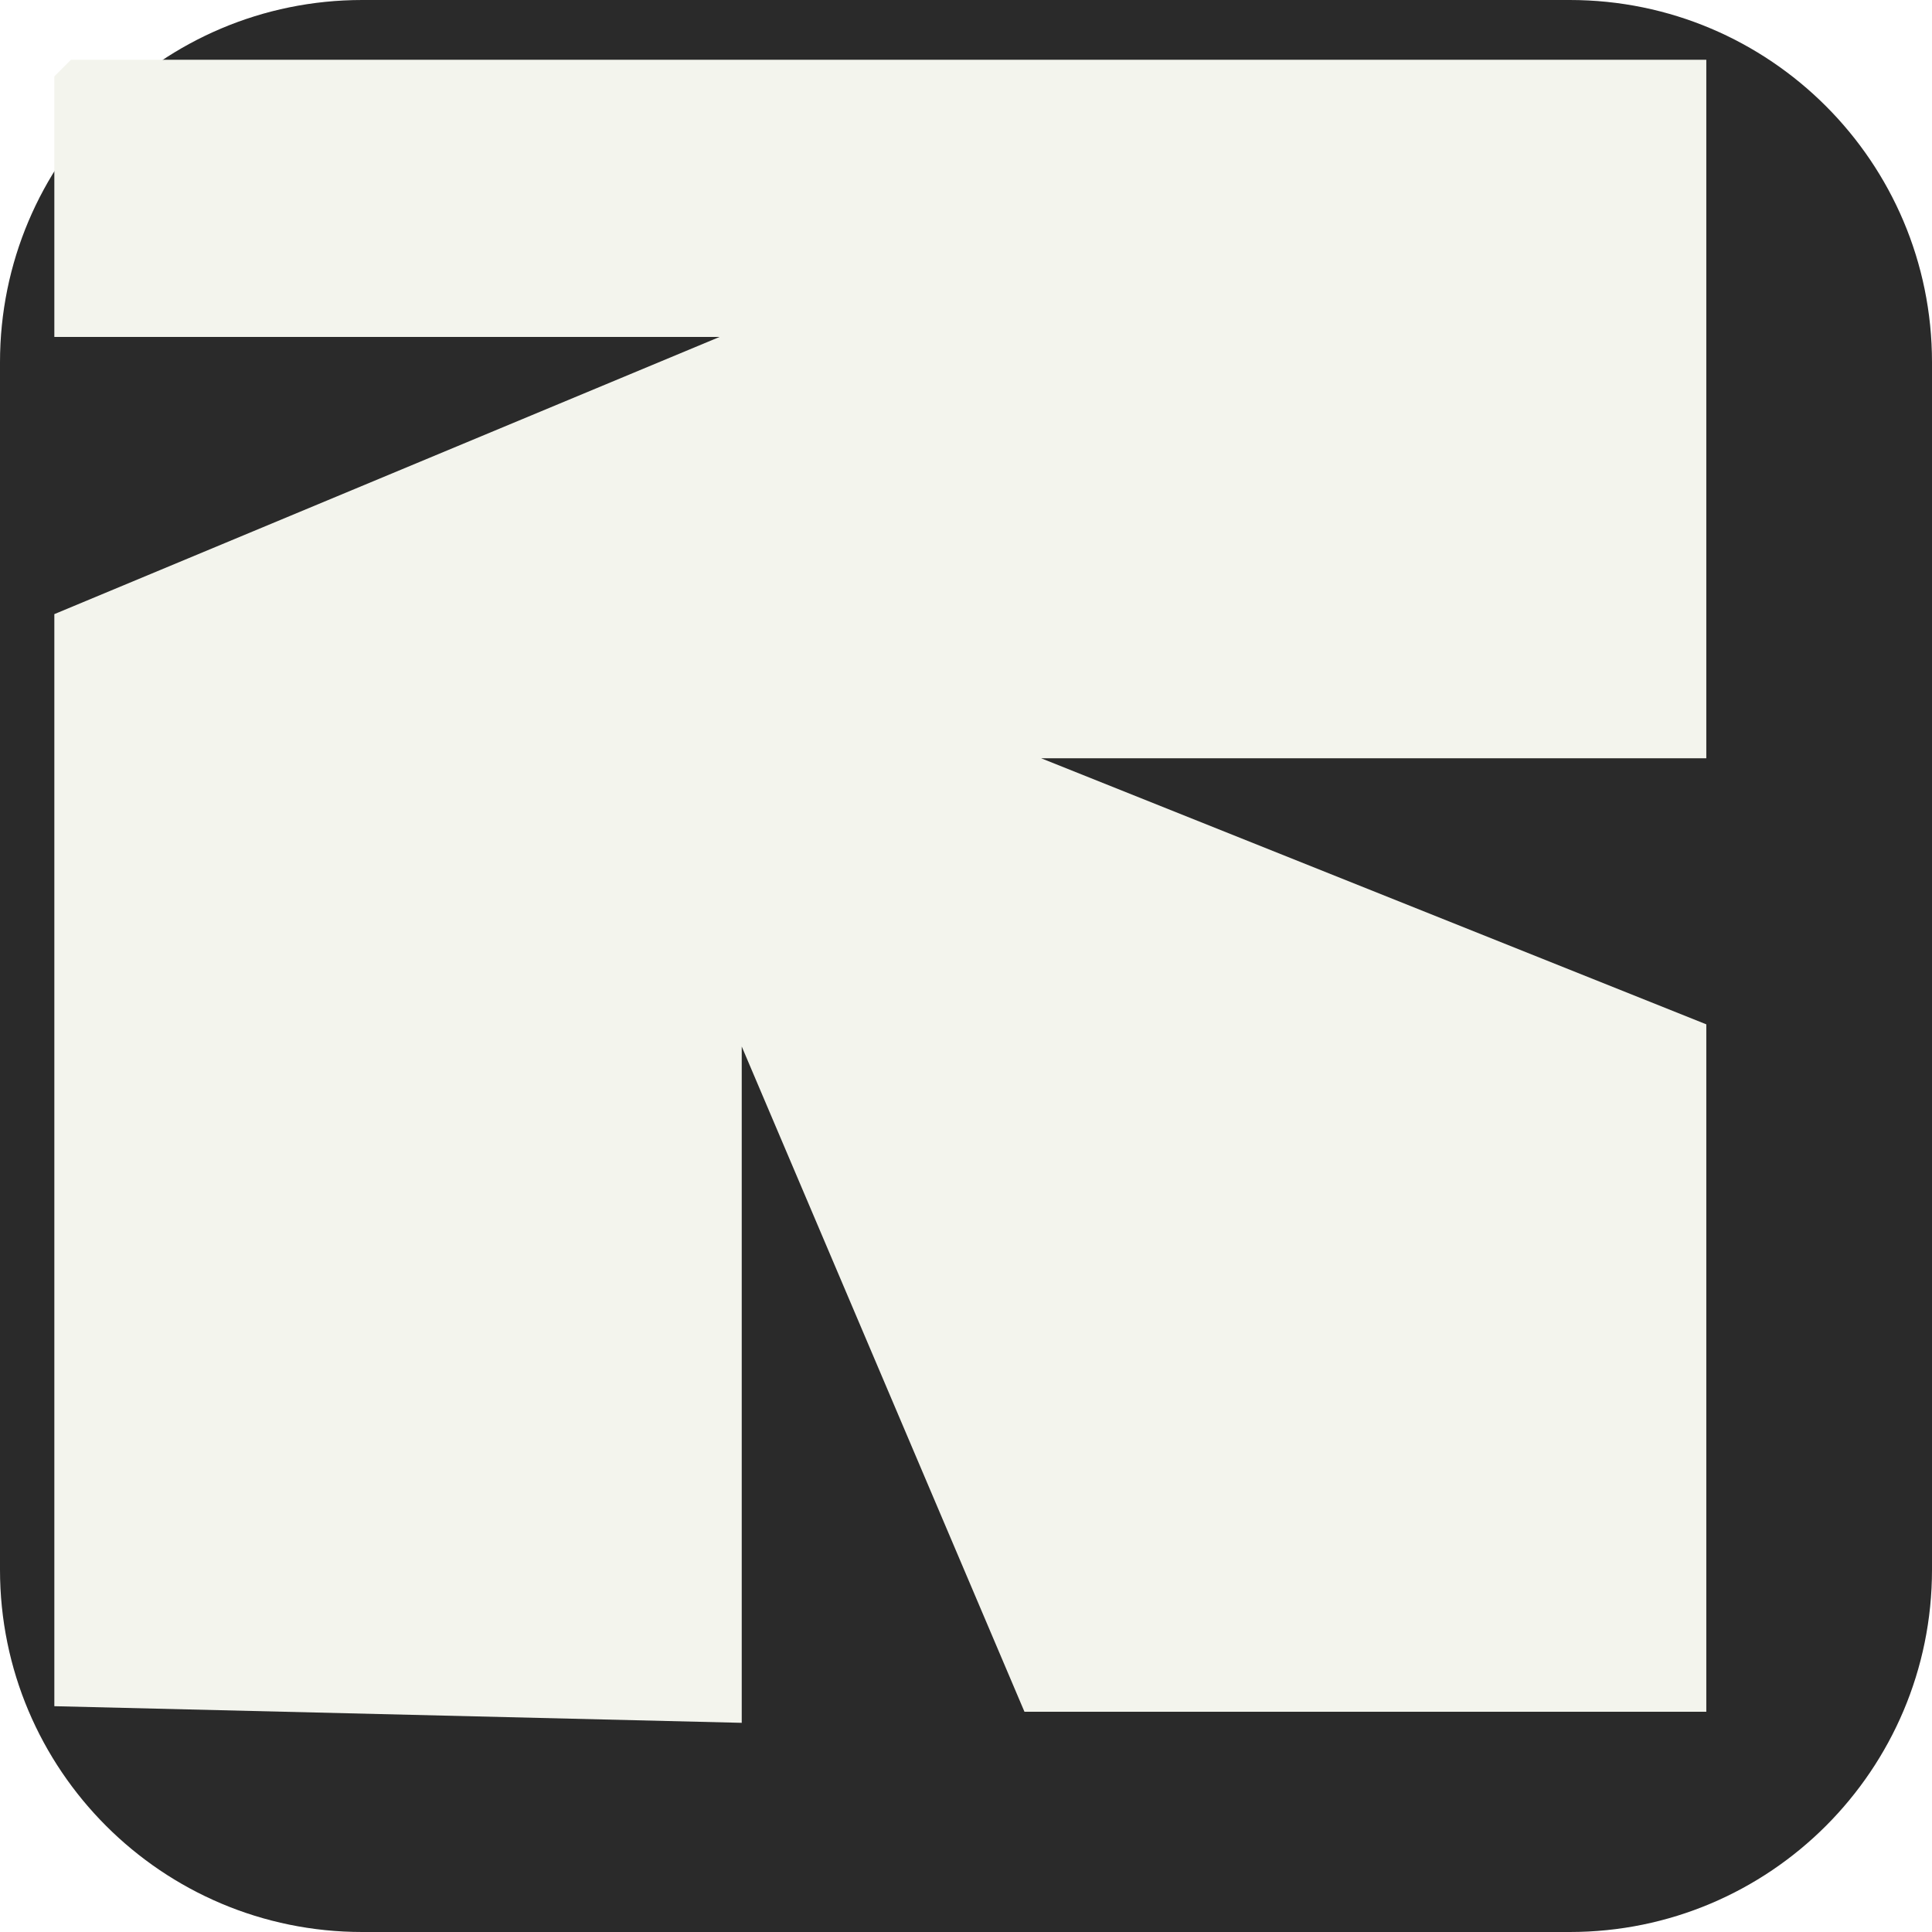
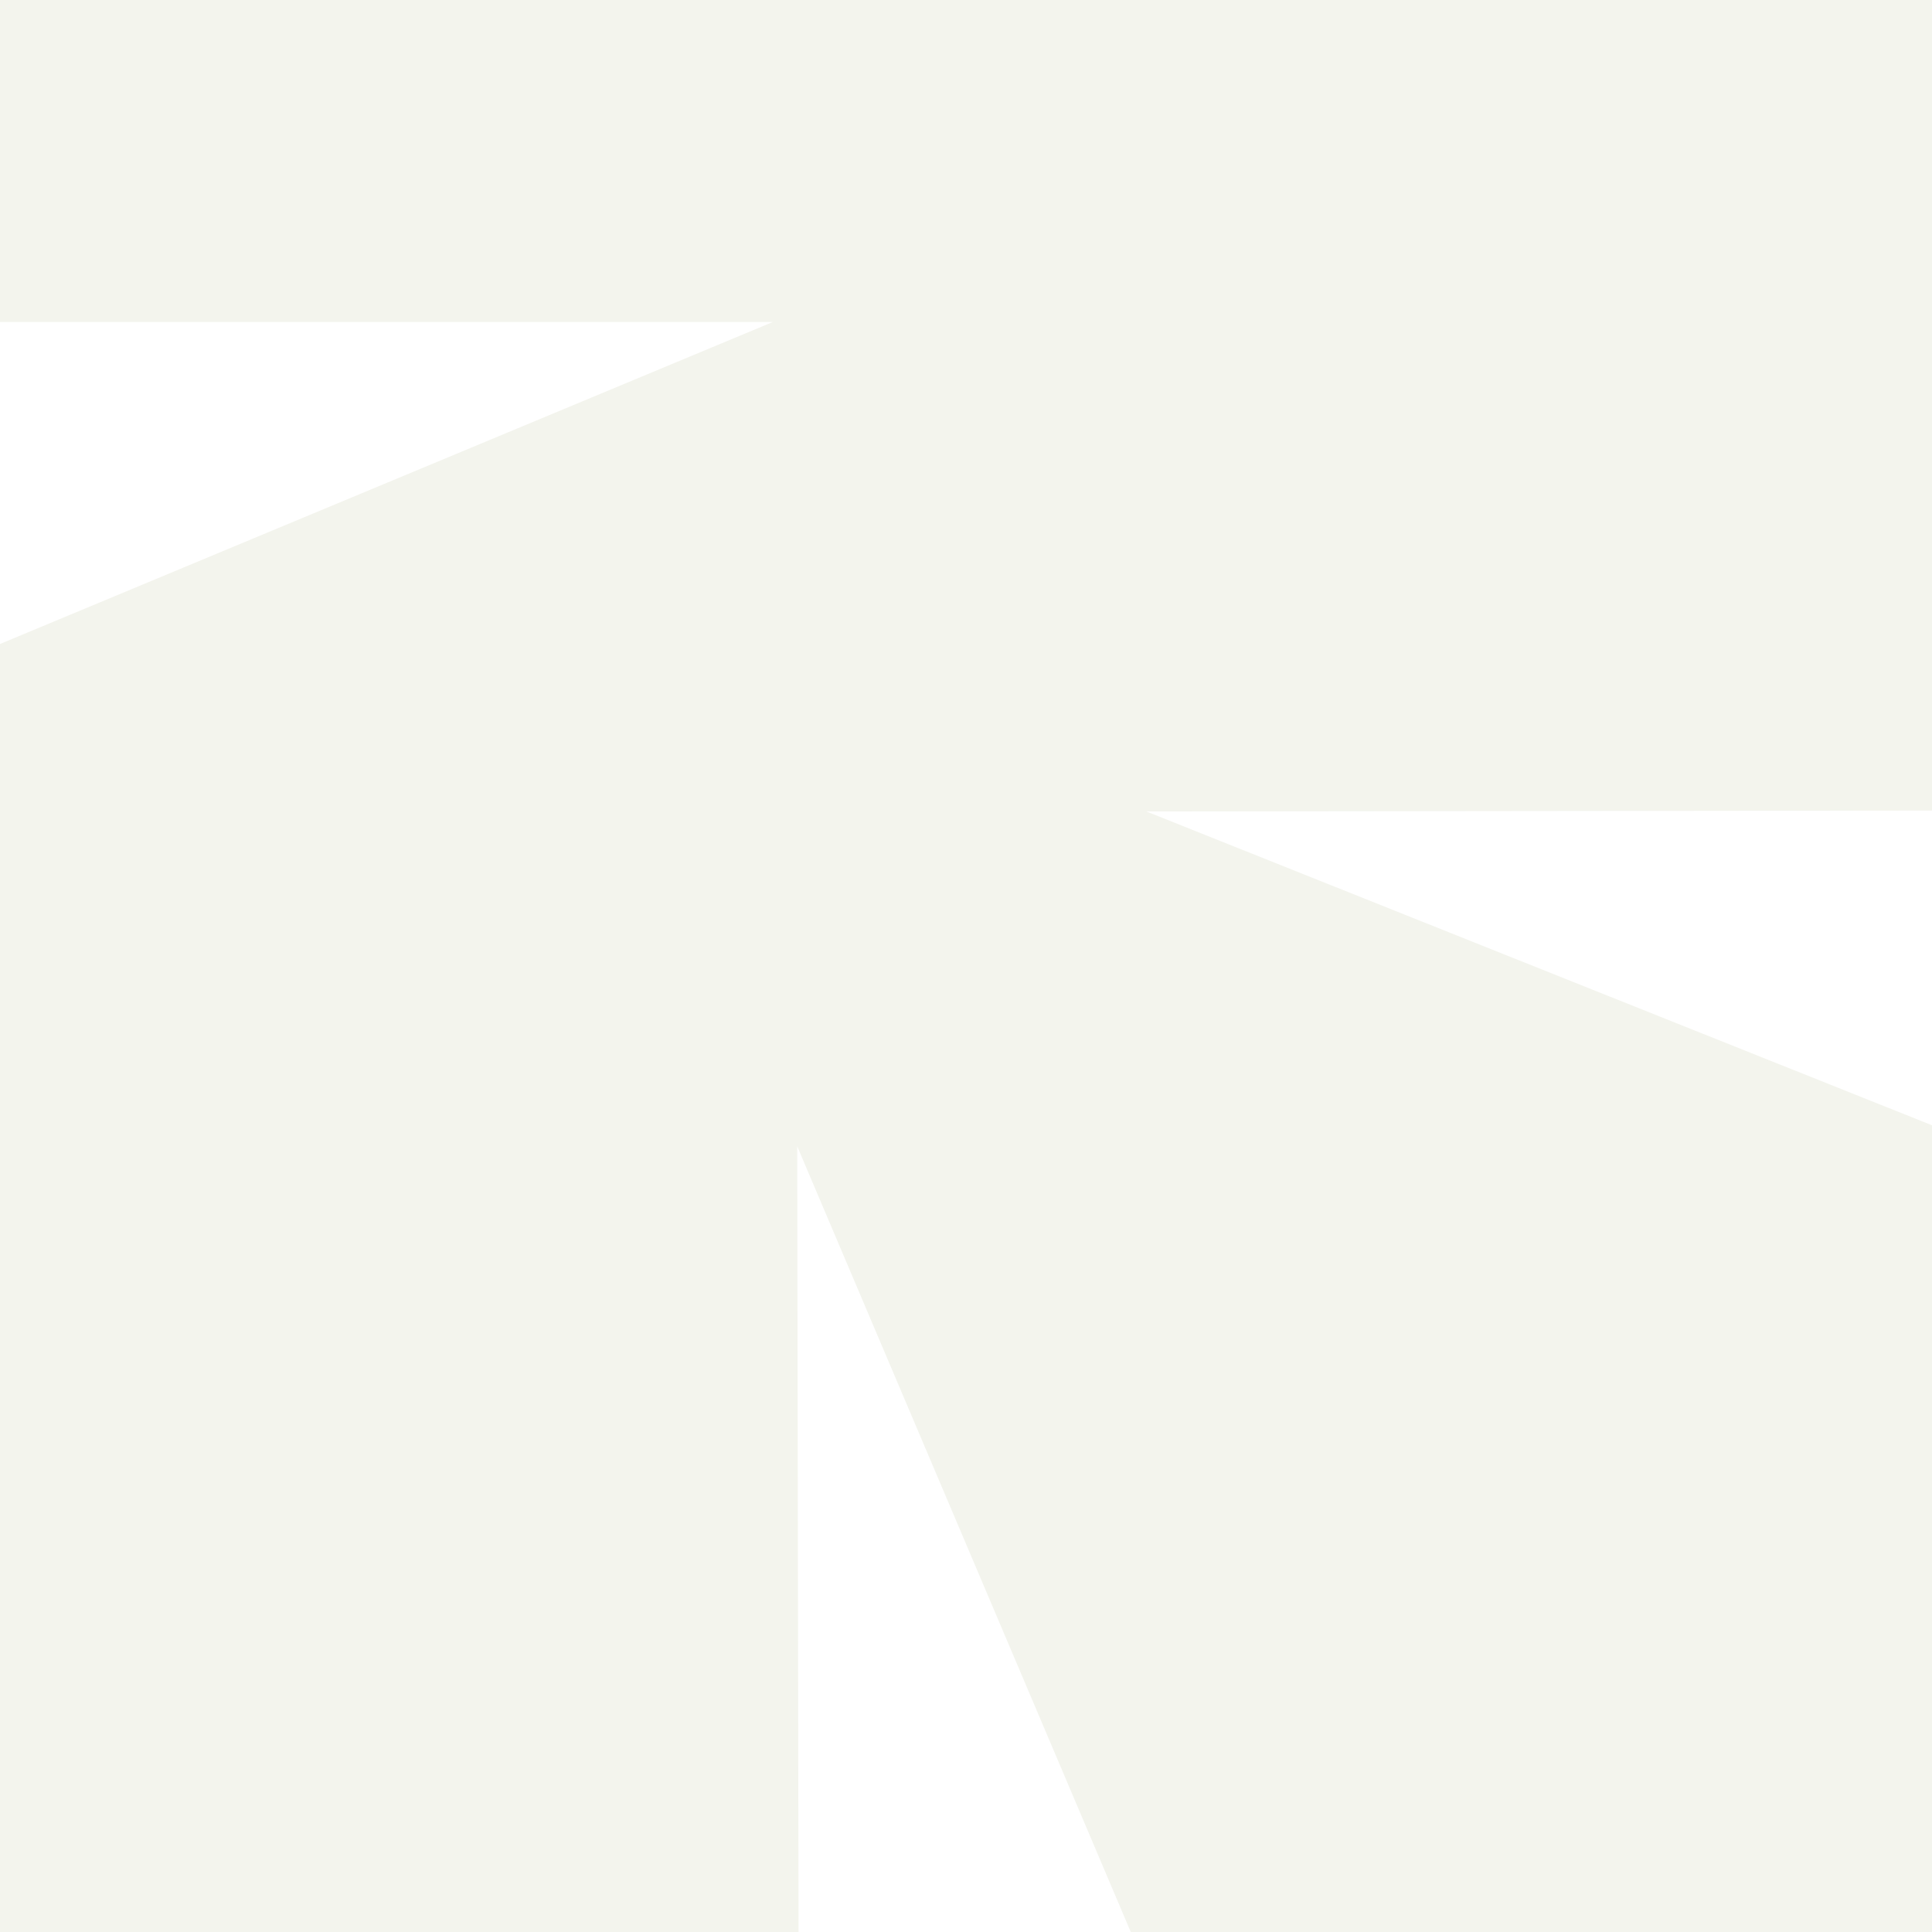
- <svg xmlns="http://www.w3.org/2000/svg" width="128" height="128" viewBox="0 0 128 128">
+ <svg xmlns="http://www.w3.org/2000/svg" id="Layer_2" data-name="Layer 2" viewBox="0 0 1024 1024">
  <defs>
    <style>
-       .bg { fill: #2a2a2a; }
-       .shape { fill: #f3f4ed; }
+       .cls-1 {
+         fill: #f3f4ed;
+       }
    </style>
  </defs>
-   <rect class="bg" x="0" y="0" width="128" height="128" rx="24" ry="24" />
-   <g transform="scale(0.18) translate(20, 22)">
-     <polygon class="shape" points="608.04 0 608.04 257.09 363.19 257.09 608.04 355.03 608.04 608.04 357.07 608.04 253.01 363.19 253.01 612.12 0 606 0 204.04 244.85 102.02 0 102.02 0 6.12 6.12 0 608.04 0" />
+   <g id="Layer_1-2" data-name="Layer 1">
+     <polygon class="cls-1" points="0 0 1024 0 1024 429.61 607.57 430.08 1024 596.42 1024 1024 599.33 1024 422.54 607.57 423.25 1024 0 1024 0 341.33 409.6 170.67 0 170.67 0 0" />
  </g>
</svg>
